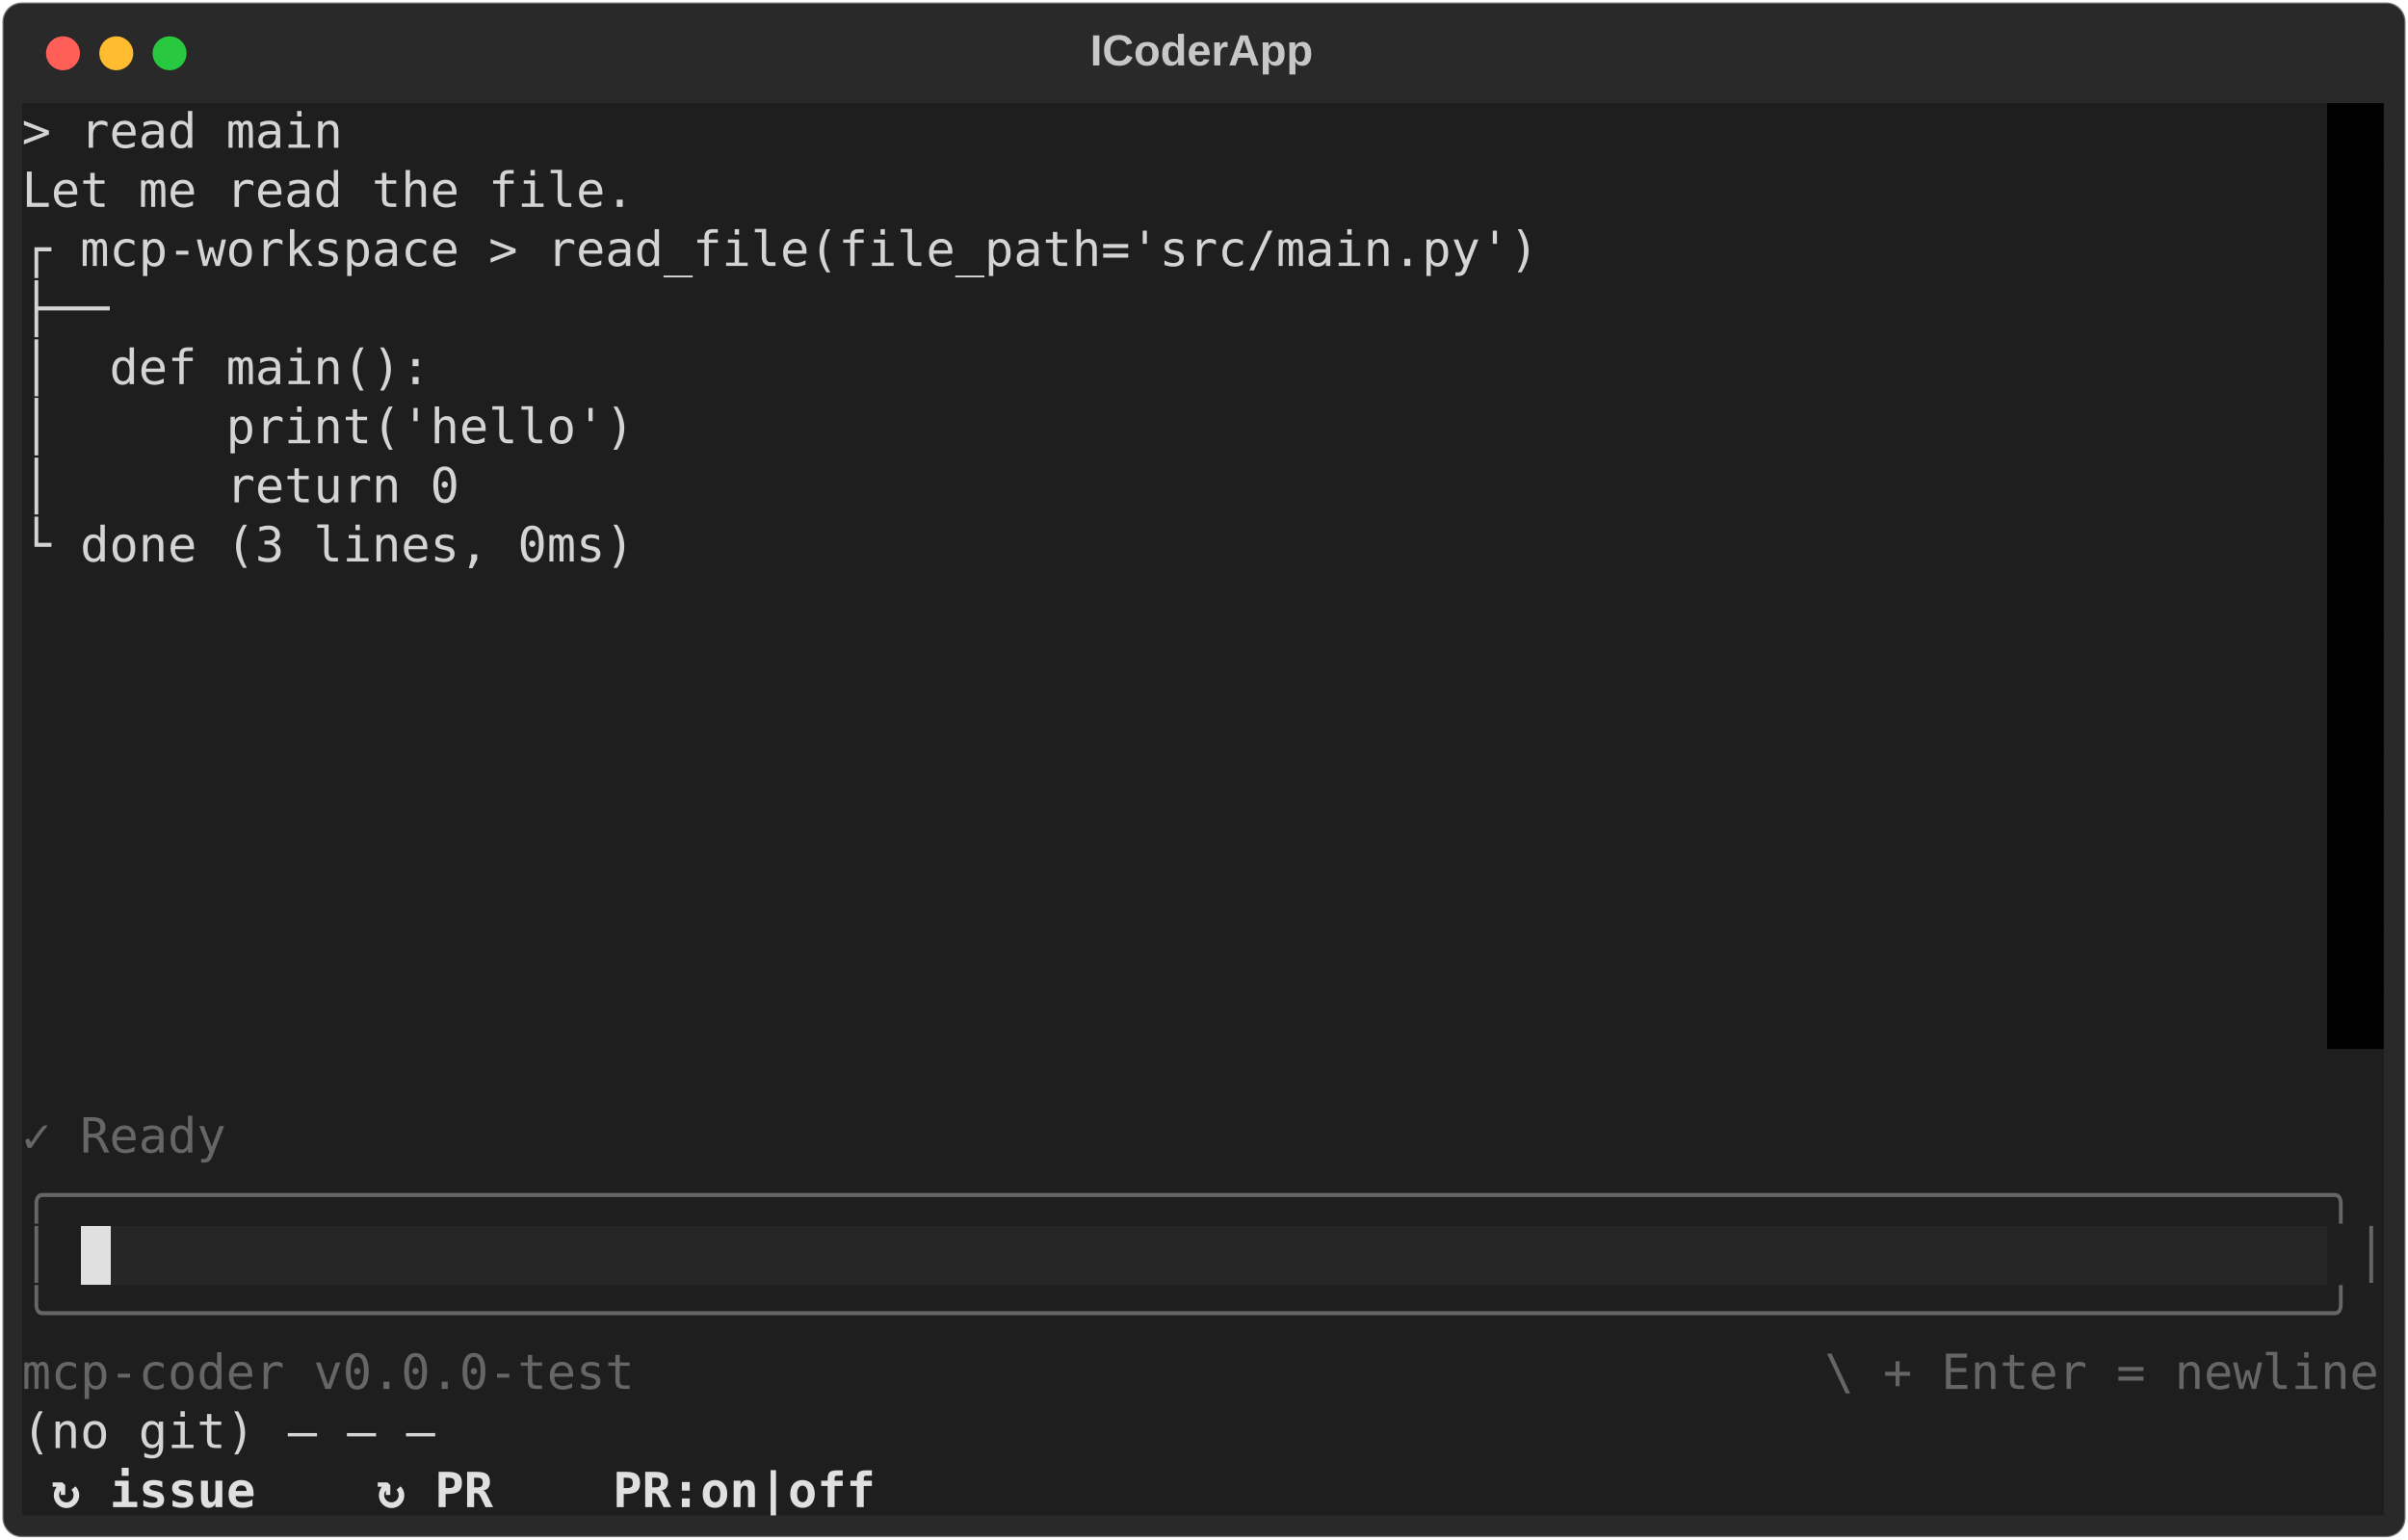
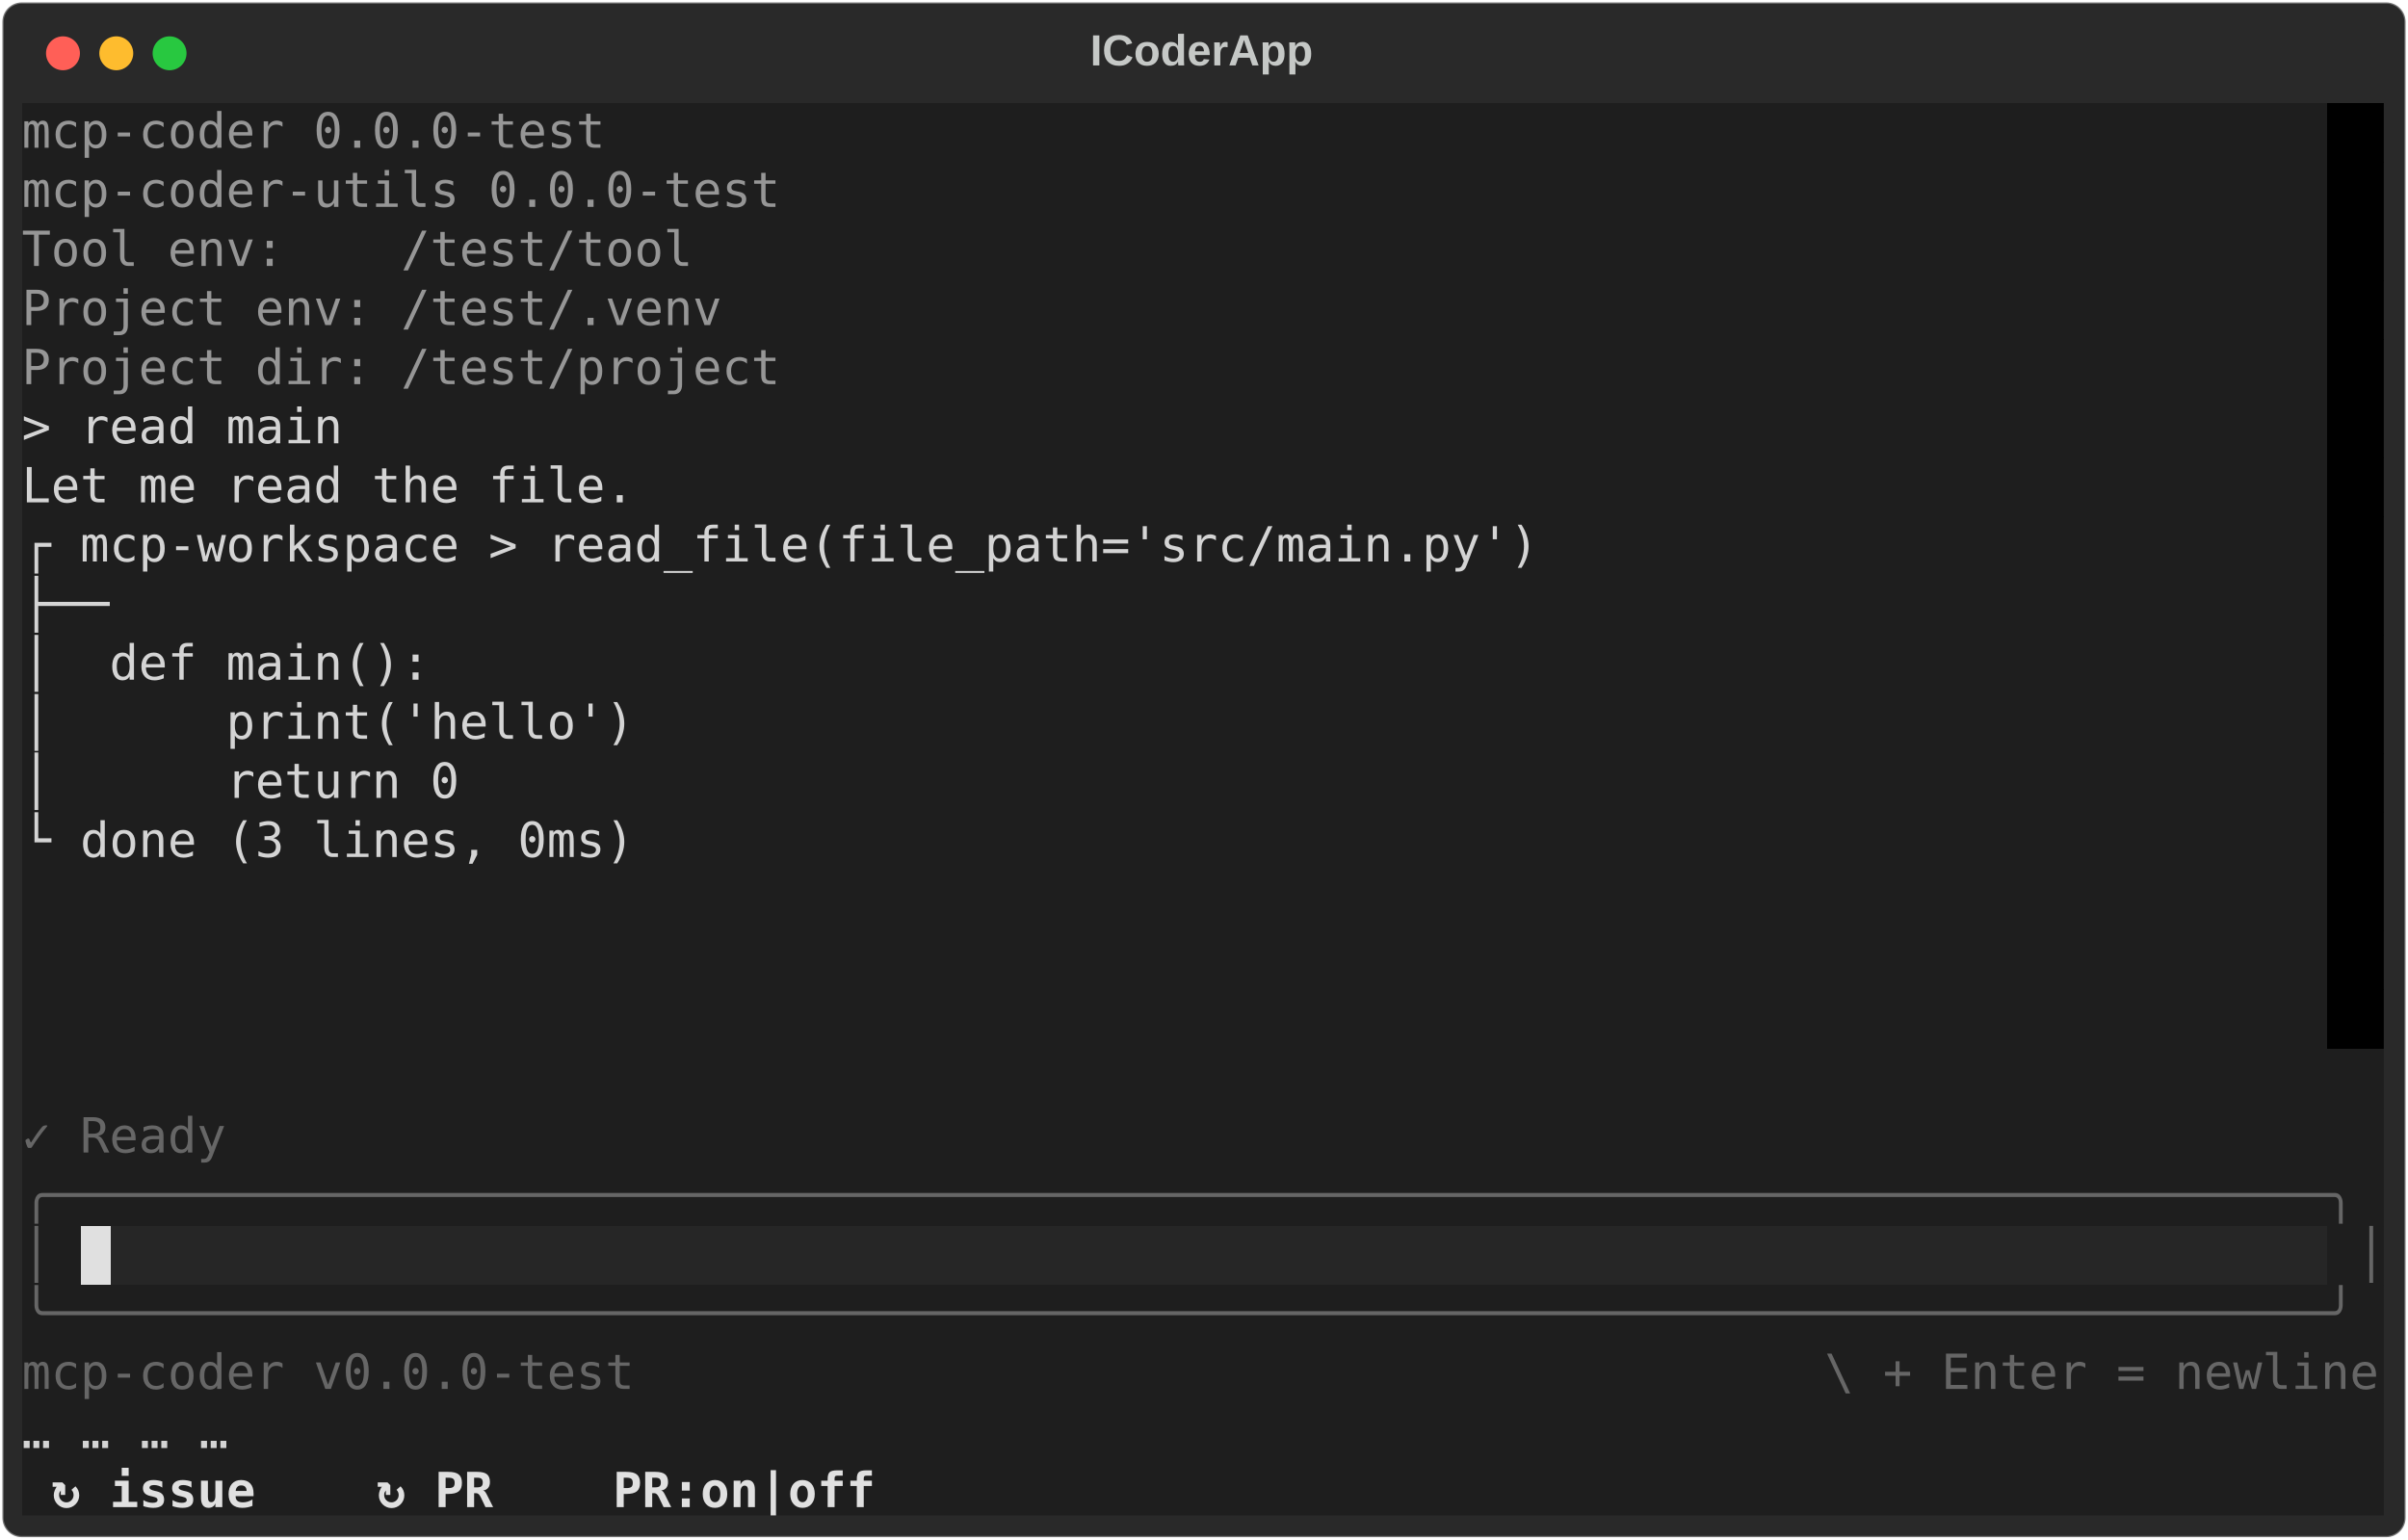
<svg xmlns="http://www.w3.org/2000/svg" class="rich-terminal" viewBox="0 0 994 635.6">
  <style>

    @font-face {
        font-family: "Fira Code";
        src: local("FiraCode-Regular"),
                url("https://cdnjs.cloudflare.com/ajax/libs/firacode/6.2.0/woff2/FiraCode-Regular.woff2") format("woff2"),
                url("https://cdnjs.cloudflare.com/ajax/libs/firacode/6.2.0/woff/FiraCode-Regular.woff") format("woff");
        font-style: normal;
        font-weight: 400;
    }
    @font-face {
        font-family: "Fira Code";
        src: local("FiraCode-Bold"),
                url("https://cdnjs.cloudflare.com/ajax/libs/firacode/6.2.0/woff2/FiraCode-Bold.woff2") format("woff2"),
                url("https://cdnjs.cloudflare.com/ajax/libs/firacode/6.2.0/woff/FiraCode-Bold.woff") format("woff");
        font-style: bold;
        font-weight: 700;
    }

    .terminal-matrix {
        font-family: Fira Code, monospace;
        font-size: 20px;
        line-height: 24.4px;
        font-variant-east-asian: full-width;
    }

    .terminal-title {
        font-size: 18px;
        font-weight: bold;
        font-family: arial;
    }

-     .terminal-r1 { fill: #d4d4d4 }
- .terminal-r2 { fill: #c5c8c6 }
- .terminal-r3 { fill: #666666 }
- .terminal-r4 { fill: #121212 }
- .terminal-r5 { fill: #e0e0e0;font-weight: bold }
+     .terminal-r1 { fill: #969696 }
+ .terminal-r2 { fill: #d4d4d4 }
+ .terminal-r3 { fill: #c5c8c6 }
+ .terminal-r4 { fill: #666666 }
+ .terminal-r5 { fill: #121212 }
+ .terminal-r6 { fill: #e0e0e0;font-weight: bold }
    </style>
  <defs>
    <clipPath id="terminal-clip-terminal">
      <rect x="0" y="0" width="975.0" height="584.6" />
    </clipPath>
    <clipPath id="terminal-line-0">
      <rect x="0" y="1.5" width="976" height="24.65" />
    </clipPath>
    <clipPath id="terminal-line-1">
      <rect x="0" y="25.9" width="976" height="24.65" />
    </clipPath>
    <clipPath id="terminal-line-2">
      <rect x="0" y="50.3" width="976" height="24.65" />
    </clipPath>
    <clipPath id="terminal-line-3">
      <rect x="0" y="74.7" width="976" height="24.65" />
    </clipPath>
    <clipPath id="terminal-line-4">
      <rect x="0" y="99.1" width="976" height="24.65" />
    </clipPath>
    <clipPath id="terminal-line-5">
      <rect x="0" y="123.5" width="976" height="24.65" />
    </clipPath>
    <clipPath id="terminal-line-6">
      <rect x="0" y="147.9" width="976" height="24.65" />
    </clipPath>
    <clipPath id="terminal-line-7">
      <rect x="0" y="172.3" width="976" height="24.65" />
    </clipPath>
    <clipPath id="terminal-line-8">
      <rect x="0" y="196.7" width="976" height="24.65" />
    </clipPath>
    <clipPath id="terminal-line-9">
      <rect x="0" y="221.1" width="976" height="24.65" />
    </clipPath>
    <clipPath id="terminal-line-10">
      <rect x="0" y="245.5" width="976" height="24.65" />
    </clipPath>
    <clipPath id="terminal-line-11">
      <rect x="0" y="269.9" width="976" height="24.65" />
    </clipPath>
    <clipPath id="terminal-line-12">
      <rect x="0" y="294.3" width="976" height="24.65" />
    </clipPath>
    <clipPath id="terminal-line-13">
      <rect x="0" y="318.7" width="976" height="24.65" />
    </clipPath>
    <clipPath id="terminal-line-14">
      <rect x="0" y="343.1" width="976" height="24.65" />
    </clipPath>
    <clipPath id="terminal-line-15">
      <rect x="0" y="367.5" width="976" height="24.65" />
    </clipPath>
    <clipPath id="terminal-line-16">
      <rect x="0" y="391.9" width="976" height="24.65" />
    </clipPath>
    <clipPath id="terminal-line-17">
      <rect x="0" y="416.3" width="976" height="24.65" />
    </clipPath>
    <clipPath id="terminal-line-18">
      <rect x="0" y="440.7" width="976" height="24.65" />
    </clipPath>
    <clipPath id="terminal-line-19">
      <rect x="0" y="465.1" width="976" height="24.65" />
    </clipPath>
    <clipPath id="terminal-line-20">
      <rect x="0" y="489.5" width="976" height="24.65" />
    </clipPath>
    <clipPath id="terminal-line-21">
      <rect x="0" y="513.9" width="976" height="24.65" />
    </clipPath>
    <clipPath id="terminal-line-22">
      <rect x="0" y="538.3" width="976" height="24.65" />
    </clipPath>
  </defs>
  <rect fill="#292929" stroke="rgba(255,255,255,0.35)" stroke-width="1" x="1" y="1" width="992" height="633.6" rx="8" />
  <text class="terminal-title" fill="#c5c8c6" text-anchor="middle" x="496" y="27">ICoderApp</text>
  <g transform="translate(26,22)">
    <circle cx="0" cy="0" r="7" fill="#ff5f57" />
    <circle cx="22" cy="0" r="7" fill="#febc2e" />
    <circle cx="44" cy="0" r="7" fill="#28c840" />
  </g>
  <g transform="translate(9, 41)" clip-path="url(#terminal-clip-terminal)">
-     <rect fill="#1e1e1e" x="0" y="1.5" width="951.6" height="24.65" shape-rendering="crispEdges" />
+     <rect fill="#1e1e1e" x="0" y="1.5" width="244" height="24.65" shape-rendering="crispEdges" />
+     <rect fill="#1e1e1e" x="244" y="1.5" width="707.6" height="24.65" shape-rendering="crispEdges" />
    <rect fill="#000000" x="951.6" y="1.5" width="24.4" height="24.65" shape-rendering="crispEdges" />
-     <rect fill="#1e1e1e" x="0" y="25.9" width="951.6" height="24.65" shape-rendering="crispEdges" />
+     <rect fill="#1e1e1e" x="0" y="25.9" width="317.2" height="24.65" shape-rendering="crispEdges" />
+     <rect fill="#1e1e1e" x="317.2" y="25.9" width="634.4" height="24.65" shape-rendering="crispEdges" />
    <rect fill="#000000" x="951.6" y="25.9" width="24.4" height="24.65" shape-rendering="crispEdges" />
-     <rect fill="#1e1e1e" x="0" y="50.3" width="951.6" height="24.65" shape-rendering="crispEdges" />
+     <rect fill="#1e1e1e" x="0" y="50.3" width="280.6" height="24.65" shape-rendering="crispEdges" />
+     <rect fill="#1e1e1e" x="280.6" y="50.3" width="671" height="24.65" shape-rendering="crispEdges" />
    <rect fill="#000000" x="951.6" y="50.3" width="24.4" height="24.65" shape-rendering="crispEdges" />
-     <rect fill="#1e1e1e" x="0" y="74.7" width="951.6" height="24.65" shape-rendering="crispEdges" />
+     <rect fill="#1e1e1e" x="0" y="74.7" width="292.8" height="24.65" shape-rendering="crispEdges" />
+     <rect fill="#1e1e1e" x="292.8" y="74.7" width="658.8" height="24.65" shape-rendering="crispEdges" />
    <rect fill="#000000" x="951.6" y="74.7" width="24.4" height="24.65" shape-rendering="crispEdges" />
-     <rect fill="#1e1e1e" x="0" y="99.1" width="951.6" height="24.65" shape-rendering="crispEdges" />
+     <rect fill="#1e1e1e" x="0" y="99.1" width="317.2" height="24.65" shape-rendering="crispEdges" />
+     <rect fill="#1e1e1e" x="317.2" y="99.1" width="634.4" height="24.65" shape-rendering="crispEdges" />
    <rect fill="#000000" x="951.6" y="99.1" width="24.4" height="24.65" shape-rendering="crispEdges" />
    <rect fill="#1e1e1e" x="0" y="123.5" width="951.6" height="24.65" shape-rendering="crispEdges" />
    <rect fill="#000000" x="951.6" y="123.5" width="24.4" height="24.65" shape-rendering="crispEdges" />
    <rect fill="#1e1e1e" x="0" y="147.9" width="951.6" height="24.65" shape-rendering="crispEdges" />
    <rect fill="#000000" x="951.6" y="147.9" width="24.4" height="24.65" shape-rendering="crispEdges" />
    <rect fill="#1e1e1e" x="0" y="172.3" width="951.6" height="24.65" shape-rendering="crispEdges" />
    <rect fill="#000000" x="951.6" y="172.3" width="24.4" height="24.65" shape-rendering="crispEdges" />
    <rect fill="#1e1e1e" x="0" y="196.7" width="951.6" height="24.65" shape-rendering="crispEdges" />
    <rect fill="#000000" x="951.6" y="196.7" width="24.4" height="24.65" shape-rendering="crispEdges" />
    <rect fill="#1e1e1e" x="0" y="221.1" width="951.6" height="24.65" shape-rendering="crispEdges" />
    <rect fill="#000000" x="951.6" y="221.1" width="24.4" height="24.65" shape-rendering="crispEdges" />
    <rect fill="#1e1e1e" x="0" y="245.5" width="951.6" height="24.65" shape-rendering="crispEdges" />
    <rect fill="#000000" x="951.6" y="245.5" width="24.4" height="24.65" shape-rendering="crispEdges" />
    <rect fill="#1e1e1e" x="0" y="269.9" width="951.6" height="24.65" shape-rendering="crispEdges" />
    <rect fill="#000000" x="951.6" y="269.9" width="24.4" height="24.65" shape-rendering="crispEdges" />
    <rect fill="#1e1e1e" x="0" y="294.3" width="951.6" height="24.65" shape-rendering="crispEdges" />
    <rect fill="#000000" x="951.6" y="294.3" width="24.4" height="24.65" shape-rendering="crispEdges" />
    <rect fill="#1e1e1e" x="0" y="318.7" width="951.6" height="24.65" shape-rendering="crispEdges" />
    <rect fill="#000000" x="951.6" y="318.7" width="24.4" height="24.65" shape-rendering="crispEdges" />
    <rect fill="#1e1e1e" x="0" y="343.1" width="951.6" height="24.65" shape-rendering="crispEdges" />
    <rect fill="#000000" x="951.6" y="343.1" width="24.4" height="24.65" shape-rendering="crispEdges" />
    <rect fill="#1e1e1e" x="0" y="367.5" width="951.6" height="24.65" shape-rendering="crispEdges" />
    <rect fill="#000000" x="951.6" y="367.5" width="24.4" height="24.65" shape-rendering="crispEdges" />
    <rect fill="#1e1e1e" x="0" y="391.9" width="0" height="24.65" shape-rendering="crispEdges" />
    <rect fill="#1e1e1e" x="0" y="391.9" width="976" height="24.65" shape-rendering="crispEdges" />
    <rect fill="#1e1e1e" x="0" y="416.3" width="85.4" height="24.65" shape-rendering="crispEdges" />
    <rect fill="#1e1e1e" x="85.4" y="416.3" width="890.6" height="24.65" shape-rendering="crispEdges" />
    <rect fill="#1e1e1e" x="0" y="440.7" width="976" height="24.65" shape-rendering="crispEdges" />
    <rect fill="#1e1e1e" x="0" y="465.1" width="12.2" height="24.65" shape-rendering="crispEdges" />
    <rect fill="#1e1e1e" x="12.2" y="465.1" width="12.2" height="24.65" shape-rendering="crispEdges" />
    <rect fill="#e0e0e0" x="24.4" y="465.1" width="12.2" height="24.65" shape-rendering="crispEdges" />
    <rect fill="#262626" x="36.6" y="465.1" width="915" height="24.65" shape-rendering="crispEdges" />
    <rect fill="#1e1e1e" x="951.6" y="465.1" width="12.2" height="24.65" shape-rendering="crispEdges" />
    <rect fill="#1e1e1e" x="963.8" y="465.1" width="12.2" height="24.65" shape-rendering="crispEdges" />
    <rect fill="#1e1e1e" x="0" y="489.5" width="976" height="24.65" shape-rendering="crispEdges" />
    <rect fill="#1e1e1e" x="0" y="513.9" width="256.2" height="24.65" shape-rendering="crispEdges" />
    <rect fill="#1e1e1e" x="256.2" y="513.9" width="488" height="24.65" shape-rendering="crispEdges" />
    <rect fill="#1e1e1e" x="744.2" y="513.9" width="231.8" height="24.65" shape-rendering="crispEdges" />
-     <rect fill="#1e1e1e" x="0" y="538.3" width="97.6" height="24.65" shape-rendering="crispEdges" />
-     <rect fill="#1e1e1e" x="97.6" y="538.3" width="12.2" height="24.65" shape-rendering="crispEdges" />
-     <rect fill="#1e1e1e" x="109.8" y="538.3" width="12.2" height="24.65" shape-rendering="crispEdges" />
-     <rect fill="#1e1e1e" x="122" y="538.3" width="12.2" height="24.65" shape-rendering="crispEdges" />
-     <rect fill="#1e1e1e" x="134.2" y="538.3" width="12.2" height="24.65" shape-rendering="crispEdges" />
-     <rect fill="#1e1e1e" x="146.4" y="538.3" width="12.2" height="24.65" shape-rendering="crispEdges" />
-     <rect fill="#1e1e1e" x="158.6" y="538.3" width="12.2" height="24.65" shape-rendering="crispEdges" />
-     <rect fill="#1e1e1e" x="170.8" y="538.3" width="805.2" height="24.65" shape-rendering="crispEdges" />
+     <rect fill="#1e1e1e" x="0" y="538.3" width="12.2" height="24.65" shape-rendering="crispEdges" />
+     <rect fill="#1e1e1e" x="12.2" y="538.3" width="12.2" height="24.65" shape-rendering="crispEdges" />
+     <rect fill="#1e1e1e" x="24.4" y="538.3" width="12.2" height="24.65" shape-rendering="crispEdges" />
+     <rect fill="#1e1e1e" x="36.6" y="538.3" width="12.2" height="24.65" shape-rendering="crispEdges" />
+     <rect fill="#1e1e1e" x="48.8" y="538.3" width="12.2" height="24.65" shape-rendering="crispEdges" />
+     <rect fill="#1e1e1e" x="61" y="538.3" width="12.2" height="24.65" shape-rendering="crispEdges" />
+     <rect fill="#1e1e1e" x="73.2" y="538.3" width="12.2" height="24.65" shape-rendering="crispEdges" />
+     <rect fill="#1e1e1e" x="85.4" y="538.3" width="890.6" height="24.65" shape-rendering="crispEdges" />
    <rect fill="#1e1e1e" x="0" y="562.7" width="12.2" height="24.65" shape-rendering="crispEdges" />
    <rect fill="#1e1e1e" x="12.2" y="562.7" width="109.8" height="24.65" shape-rendering="crispEdges" />
    <rect fill="#1e1e1e" x="122" y="562.7" width="24.4" height="24.65" shape-rendering="crispEdges" />
    <rect fill="#1e1e1e" x="146.4" y="562.7" width="73.2" height="24.65" shape-rendering="crispEdges" />
    <rect fill="#1e1e1e" x="219.6" y="562.7" width="24.4" height="24.65" shape-rendering="crispEdges" />
    <rect fill="#1e1e1e" x="244" y="562.7" width="134.2" height="24.65" shape-rendering="crispEdges" />
    <rect fill="#1e1e1e" x="378.2" y="562.7" width="597.8" height="24.65" shape-rendering="crispEdges" />
    <g class="terminal-matrix">
-       <text class="terminal-r1" x="0" y="20" textLength="951.6" clip-path="url(#terminal-line-0)">&gt; read main                                                                   </text>
-       <text class="terminal-r2" x="976" y="20" textLength="12.2" clip-path="url(#terminal-line-0)">
- </text>
-       <text class="terminal-r1" x="0" y="44.4" textLength="951.6" clip-path="url(#terminal-line-1)">Let me read the file.                                                         </text>
-       <text class="terminal-r2" x="976" y="44.4" textLength="12.2" clip-path="url(#terminal-line-1)">
- </text>
-       <text class="terminal-r1" x="0" y="68.8" textLength="951.6" clip-path="url(#terminal-line-2)">┌ mcp-workspace &gt; read_file(file_path='src/main.py')                          </text>
-       <text class="terminal-r2" x="976" y="68.8" textLength="12.2" clip-path="url(#terminal-line-2)">
- </text>
-       <text class="terminal-r1" x="0" y="93.2" textLength="951.6" clip-path="url(#terminal-line-3)">├──                                                                           </text>
-       <text class="terminal-r2" x="976" y="93.2" textLength="12.2" clip-path="url(#terminal-line-3)">
- </text>
-       <text class="terminal-r1" x="0" y="117.6" textLength="951.6" clip-path="url(#terminal-line-4)">│  def main():                                                                </text>
-       <text class="terminal-r2" x="976" y="117.6" textLength="12.2" clip-path="url(#terminal-line-4)">
- </text>
-       <text class="terminal-r1" x="0" y="142" textLength="951.6" clip-path="url(#terminal-line-5)">│      print('hello')                                                         </text>
-       <text class="terminal-r2" x="976" y="142" textLength="12.2" clip-path="url(#terminal-line-5)">
- </text>
-       <text class="terminal-r1" x="0" y="166.4" textLength="951.6" clip-path="url(#terminal-line-6)">│      return 0                                                               </text>
-       <text class="terminal-r2" x="976" y="166.4" textLength="12.2" clip-path="url(#terminal-line-6)">
- </text>
-       <text class="terminal-r1" x="0" y="190.8" textLength="951.6" clip-path="url(#terminal-line-7)">└ done (3 lines, 0ms)                                                         </text>
-       <text class="terminal-r2" x="976" y="190.8" textLength="12.2" clip-path="url(#terminal-line-7)">
- </text>
-       <text class="terminal-r2" x="976" y="215.2" textLength="12.2" clip-path="url(#terminal-line-8)">
- </text>
-       <text class="terminal-r2" x="976" y="239.6" textLength="12.2" clip-path="url(#terminal-line-9)">
- </text>
-       <text class="terminal-r2" x="976" y="264" textLength="12.2" clip-path="url(#terminal-line-10)">
- </text>
-       <text class="terminal-r2" x="976" y="288.4" textLength="12.2" clip-path="url(#terminal-line-11)">
- </text>
-       <text class="terminal-r2" x="976" y="312.8" textLength="12.2" clip-path="url(#terminal-line-12)">
- </text>
-       <text class="terminal-r2" x="976" y="337.2" textLength="12.2" clip-path="url(#terminal-line-13)">
- </text>
-       <text class="terminal-r2" x="976" y="361.6" textLength="12.2" clip-path="url(#terminal-line-14)">
- </text>
-       <text class="terminal-r2" x="976" y="386" textLength="12.2" clip-path="url(#terminal-line-15)">
- </text>
-       <text class="terminal-r2" x="976" y="410.4" textLength="12.2" clip-path="url(#terminal-line-16)">
- </text>
-       <text class="terminal-r3" x="0" y="434.8" textLength="85.4" clip-path="url(#terminal-line-17)">✓ Ready</text>
-       <text class="terminal-r2" x="976" y="434.8" textLength="12.2" clip-path="url(#terminal-line-17)">
- </text>
-       <text class="terminal-r3" x="0" y="459.2" textLength="976" clip-path="url(#terminal-line-18)">╭──────────────────────────────────────────────────────────────────────────────╮</text>
-       <text class="terminal-r2" x="976" y="459.2" textLength="12.2" clip-path="url(#terminal-line-18)">
- </text>
-       <text class="terminal-r3" x="0" y="483.6" textLength="12.2" clip-path="url(#terminal-line-19)">│</text>
-       <text class="terminal-r3" x="963.8" y="483.6" textLength="12.2" clip-path="url(#terminal-line-19)">│</text>
-       <text class="terminal-r2" x="976" y="483.6" textLength="12.2" clip-path="url(#terminal-line-19)">
- </text>
-       <text class="terminal-r3" x="0" y="508" textLength="976" clip-path="url(#terminal-line-20)">╰──────────────────────────────────────────────────────────────────────────────╯</text>
-       <text class="terminal-r2" x="976" y="508" textLength="12.2" clip-path="url(#terminal-line-20)">
- </text>
-       <text class="terminal-r3" x="0" y="532.4" textLength="256.2" clip-path="url(#terminal-line-21)">mcp-coder v0.0.0-test</text>
-       <text class="terminal-r3" x="744.2" y="532.4" textLength="231.8" clip-path="url(#terminal-line-21)">\ + Enter = newline</text>
-       <text class="terminal-r2" x="976" y="532.4" textLength="12.2" clip-path="url(#terminal-line-21)">
- </text>
-       <text class="terminal-r1" x="0" y="556.8" textLength="97.6" clip-path="url(#terminal-line-22)">(no git)</text>
-       <text class="terminal-r1" x="109.8" y="556.8" textLength="12.2" clip-path="url(#terminal-line-22)">—</text>
-       <text class="terminal-r1" x="134.2" y="556.8" textLength="12.2" clip-path="url(#terminal-line-22)">—</text>
-       <text class="terminal-r1" x="158.6" y="556.8" textLength="12.2" clip-path="url(#terminal-line-22)">—</text>
-       <text class="terminal-r2" x="976" y="556.8" textLength="12.2" clip-path="url(#terminal-line-22)">
- </text>
-       <text class="terminal-r5" x="12.2" y="581.2" textLength="109.8" clip-path="url(#terminal-line-23)"> ↻ issue </text>
-       <text class="terminal-r5" x="146.4" y="581.2" textLength="73.2" clip-path="url(#terminal-line-23)"> ↻ PR </text>
-       <text class="terminal-r5" x="244" y="581.2" textLength="134.2" clip-path="url(#terminal-line-23)"> PR:on|off </text>
+       <text class="terminal-r1" x="0" y="20" textLength="244" clip-path="url(#terminal-line-0)">mcp-coder 0.0.0-test</text>
+       <text class="terminal-r3" x="976" y="20" textLength="12.2" clip-path="url(#terminal-line-0)">
+ </text>
+       <text class="terminal-r1" x="0" y="44.4" textLength="317.2" clip-path="url(#terminal-line-1)">mcp-coder-utils 0.0.0-test</text>
+       <text class="terminal-r3" x="976" y="44.4" textLength="12.2" clip-path="url(#terminal-line-1)">
+ </text>
+       <text class="terminal-r1" x="0" y="68.8" textLength="280.6" clip-path="url(#terminal-line-2)">Tool env:    /test/tool</text>
+       <text class="terminal-r3" x="976" y="68.8" textLength="12.2" clip-path="url(#terminal-line-2)">
+ </text>
+       <text class="terminal-r1" x="0" y="93.2" textLength="292.8" clip-path="url(#terminal-line-3)">Project env: /test/.venv</text>
+       <text class="terminal-r3" x="976" y="93.2" textLength="12.2" clip-path="url(#terminal-line-3)">
+ </text>
+       <text class="terminal-r1" x="0" y="117.6" textLength="317.2" clip-path="url(#terminal-line-4)">Project dir: /test/project</text>
+       <text class="terminal-r3" x="976" y="117.6" textLength="12.2" clip-path="url(#terminal-line-4)">
+ </text>
+       <text class="terminal-r2" x="0" y="142" textLength="951.6" clip-path="url(#terminal-line-5)">&gt; read main                                                                   </text>
+       <text class="terminal-r3" x="976" y="142" textLength="12.2" clip-path="url(#terminal-line-5)">
+ </text>
+       <text class="terminal-r2" x="0" y="166.4" textLength="951.6" clip-path="url(#terminal-line-6)">Let me read the file.                                                         </text>
+       <text class="terminal-r3" x="976" y="166.4" textLength="12.2" clip-path="url(#terminal-line-6)">
+ </text>
+       <text class="terminal-r2" x="0" y="190.8" textLength="951.6" clip-path="url(#terminal-line-7)">┌ mcp-workspace &gt; read_file(file_path='src/main.py')                          </text>
+       <text class="terminal-r3" x="976" y="190.8" textLength="12.2" clip-path="url(#terminal-line-7)">
+ </text>
+       <text class="terminal-r2" x="0" y="215.2" textLength="951.6" clip-path="url(#terminal-line-8)">├──                                                                           </text>
+       <text class="terminal-r3" x="976" y="215.2" textLength="12.2" clip-path="url(#terminal-line-8)">
+ </text>
+       <text class="terminal-r2" x="0" y="239.6" textLength="951.6" clip-path="url(#terminal-line-9)">│  def main():                                                                </text>
+       <text class="terminal-r3" x="976" y="239.6" textLength="12.2" clip-path="url(#terminal-line-9)">
+ </text>
+       <text class="terminal-r2" x="0" y="264" textLength="951.6" clip-path="url(#terminal-line-10)">│      print('hello')                                                         </text>
+       <text class="terminal-r3" x="976" y="264" textLength="12.2" clip-path="url(#terminal-line-10)">
+ </text>
+       <text class="terminal-r2" x="0" y="288.4" textLength="951.6" clip-path="url(#terminal-line-11)">│      return 0                                                               </text>
+       <text class="terminal-r3" x="976" y="288.4" textLength="12.2" clip-path="url(#terminal-line-11)">
+ </text>
+       <text class="terminal-r2" x="0" y="312.8" textLength="951.6" clip-path="url(#terminal-line-12)">└ done (3 lines, 0ms)                                                         </text>
+       <text class="terminal-r3" x="976" y="312.8" textLength="12.2" clip-path="url(#terminal-line-12)">
+ </text>
+       <text class="terminal-r3" x="976" y="337.2" textLength="12.2" clip-path="url(#terminal-line-13)">
+ </text>
+       <text class="terminal-r3" x="976" y="361.6" textLength="12.2" clip-path="url(#terminal-line-14)">
+ </text>
+       <text class="terminal-r3" x="976" y="386" textLength="12.2" clip-path="url(#terminal-line-15)">
+ </text>
+       <text class="terminal-r3" x="976" y="410.4" textLength="12.2" clip-path="url(#terminal-line-16)">
+ </text>
+       <text class="terminal-r4" x="0" y="434.8" textLength="85.4" clip-path="url(#terminal-line-17)">✓ Ready</text>
+       <text class="terminal-r3" x="976" y="434.8" textLength="12.2" clip-path="url(#terminal-line-17)">
+ </text>
+       <text class="terminal-r4" x="0" y="459.2" textLength="976" clip-path="url(#terminal-line-18)">╭──────────────────────────────────────────────────────────────────────────────╮</text>
+       <text class="terminal-r3" x="976" y="459.2" textLength="12.2" clip-path="url(#terminal-line-18)">
+ </text>
+       <text class="terminal-r4" x="0" y="483.6" textLength="12.2" clip-path="url(#terminal-line-19)">│</text>
+       <text class="terminal-r4" x="963.8" y="483.6" textLength="12.2" clip-path="url(#terminal-line-19)">│</text>
+       <text class="terminal-r3" x="976" y="483.6" textLength="12.2" clip-path="url(#terminal-line-19)">
+ </text>
+       <text class="terminal-r4" x="0" y="508" textLength="976" clip-path="url(#terminal-line-20)">╰──────────────────────────────────────────────────────────────────────────────╯</text>
+       <text class="terminal-r3" x="976" y="508" textLength="12.2" clip-path="url(#terminal-line-20)">
+ </text>
+       <text class="terminal-r4" x="0" y="532.4" textLength="256.2" clip-path="url(#terminal-line-21)">mcp-coder v0.0.0-test</text>
+       <text class="terminal-r4" x="744.2" y="532.4" textLength="231.8" clip-path="url(#terminal-line-21)">\ + Enter = newline</text>
+       <text class="terminal-r3" x="976" y="532.4" textLength="12.2" clip-path="url(#terminal-line-21)">
+ </text>
+       <text class="terminal-r2" x="0" y="556.8" textLength="12.2" clip-path="url(#terminal-line-22)">…</text>
+       <text class="terminal-r2" x="24.4" y="556.8" textLength="12.2" clip-path="url(#terminal-line-22)">…</text>
+       <text class="terminal-r2" x="48.8" y="556.8" textLength="12.2" clip-path="url(#terminal-line-22)">…</text>
+       <text class="terminal-r2" x="73.2" y="556.8" textLength="12.2" clip-path="url(#terminal-line-22)">…</text>
+       <text class="terminal-r3" x="976" y="556.8" textLength="12.2" clip-path="url(#terminal-line-22)">
+ </text>
+       <text class="terminal-r6" x="12.2" y="581.2" textLength="109.8" clip-path="url(#terminal-line-23)"> ↻ issue </text>
+       <text class="terminal-r6" x="146.4" y="581.2" textLength="73.2" clip-path="url(#terminal-line-23)"> ↻ PR </text>
+       <text class="terminal-r6" x="244" y="581.2" textLength="134.2" clip-path="url(#terminal-line-23)"> PR:on|off </text>
    </g>
  </g>
</svg>
